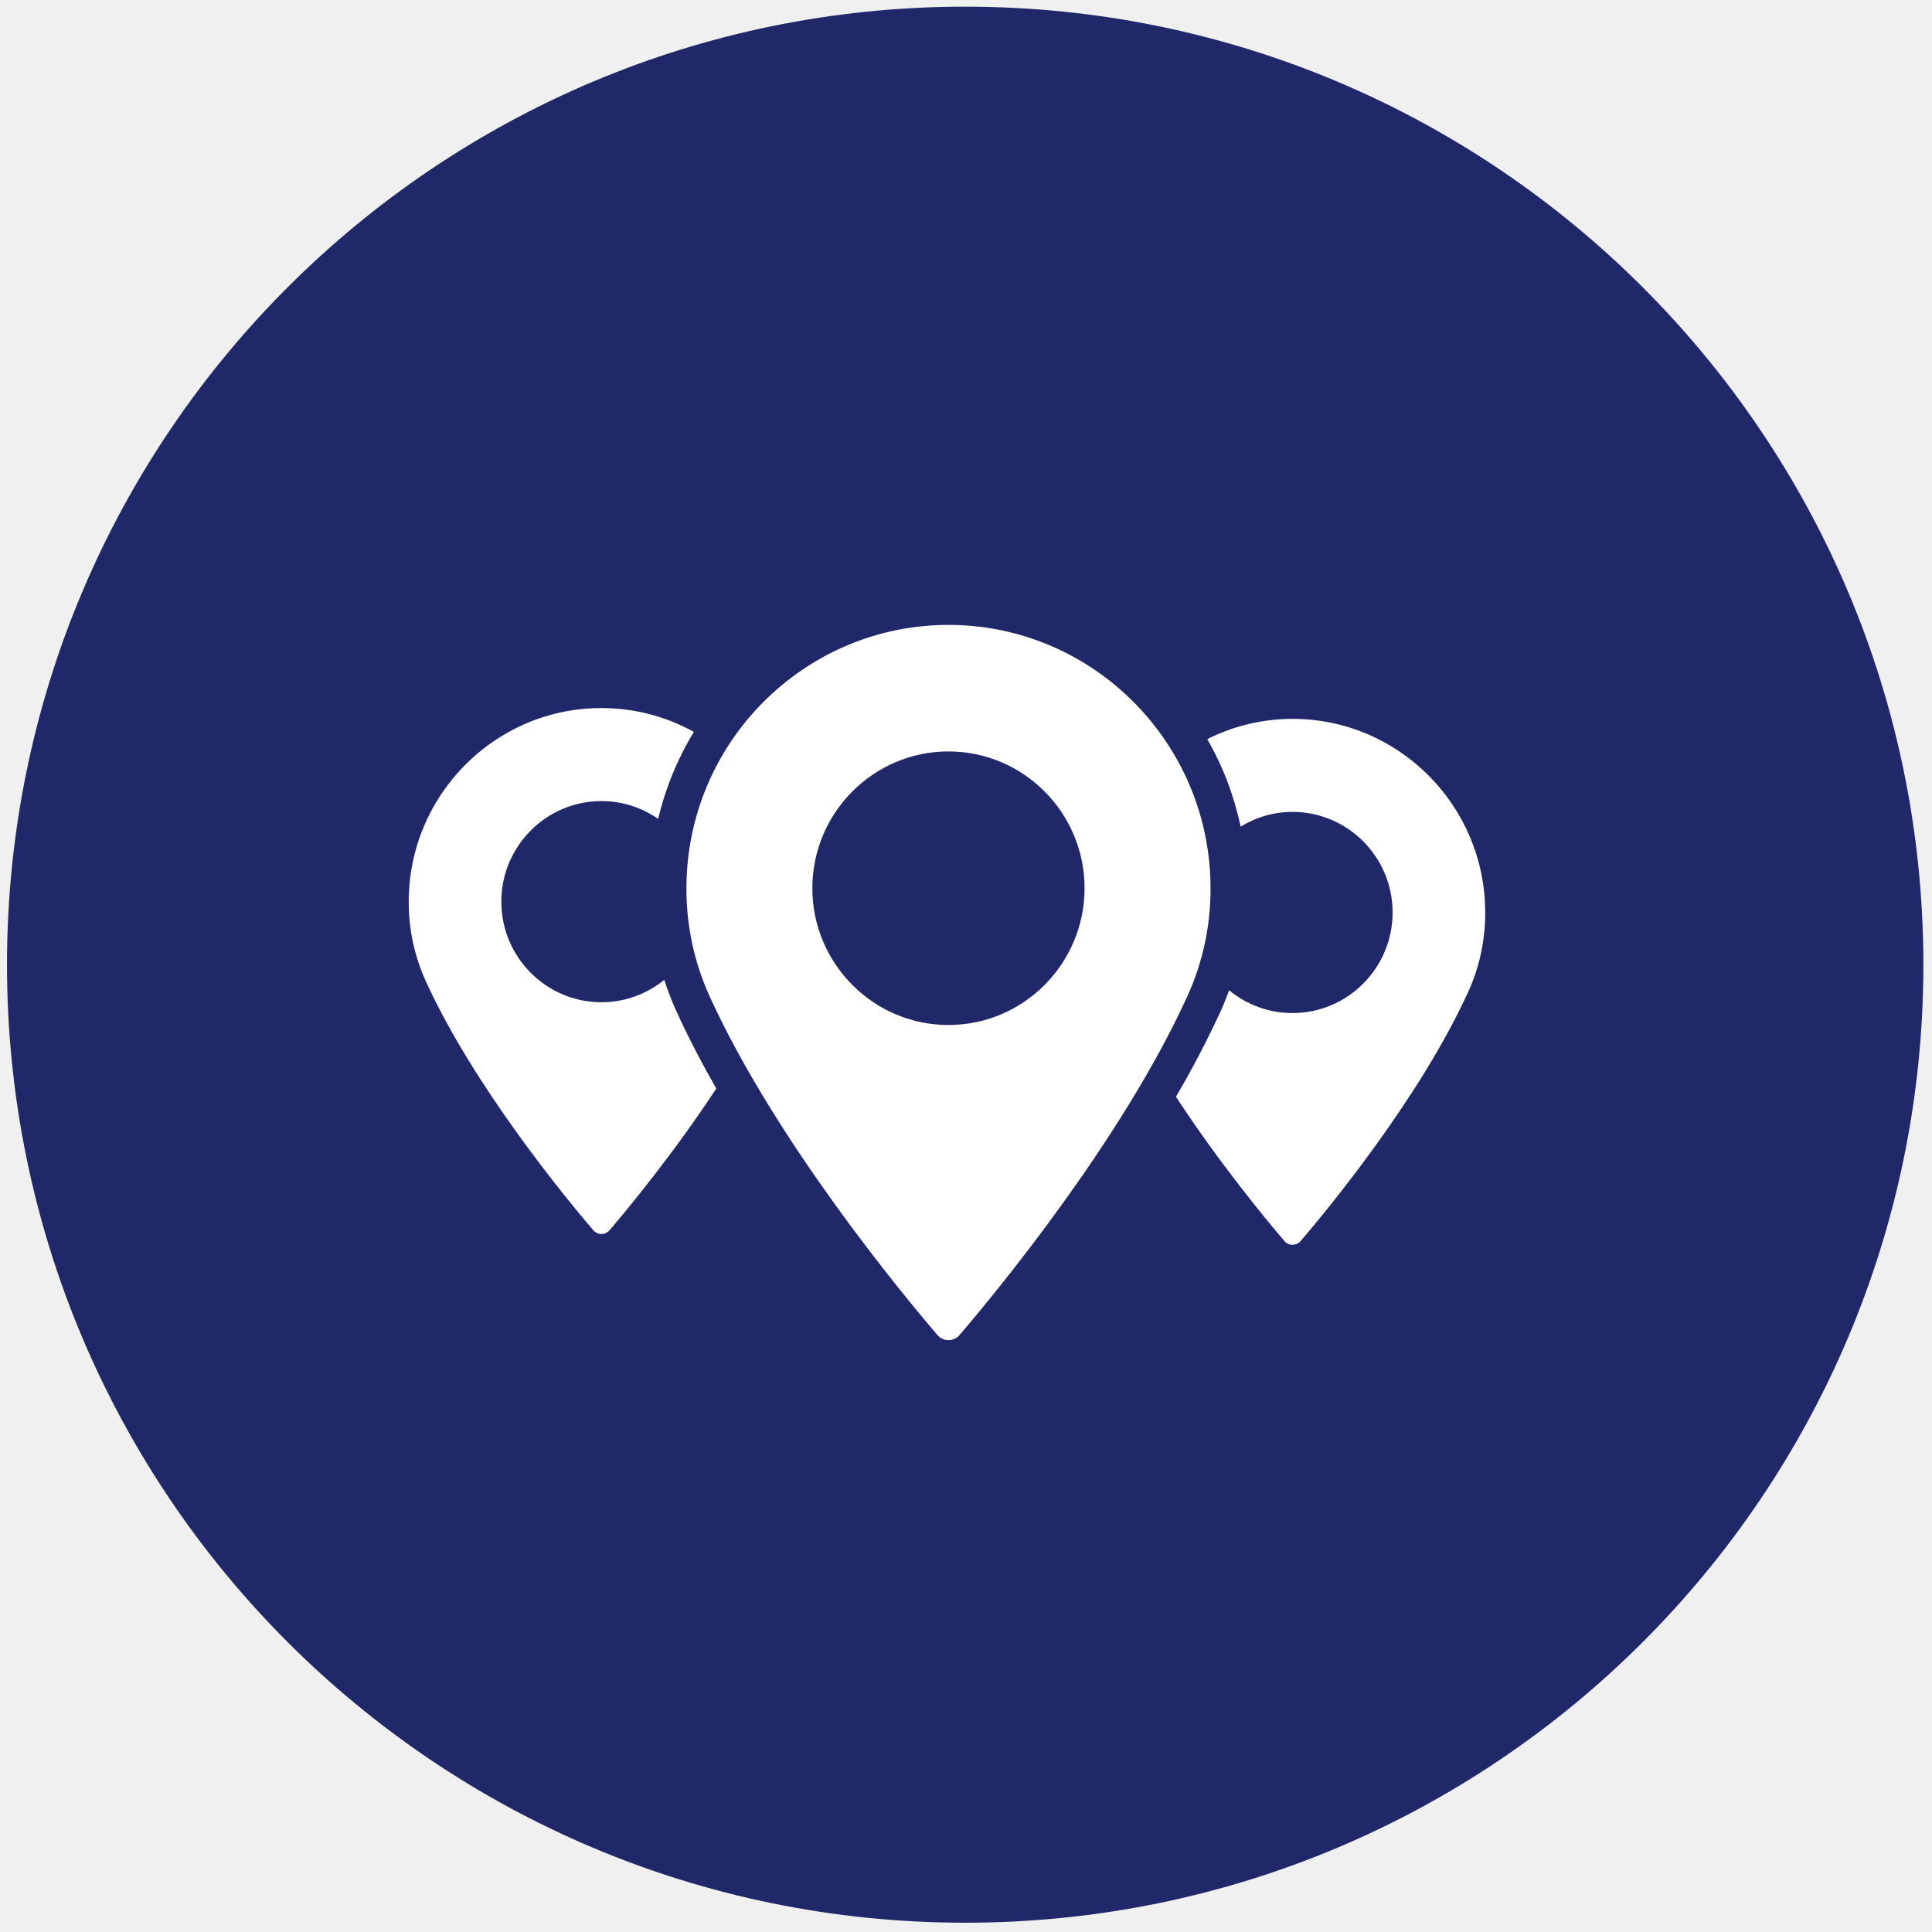
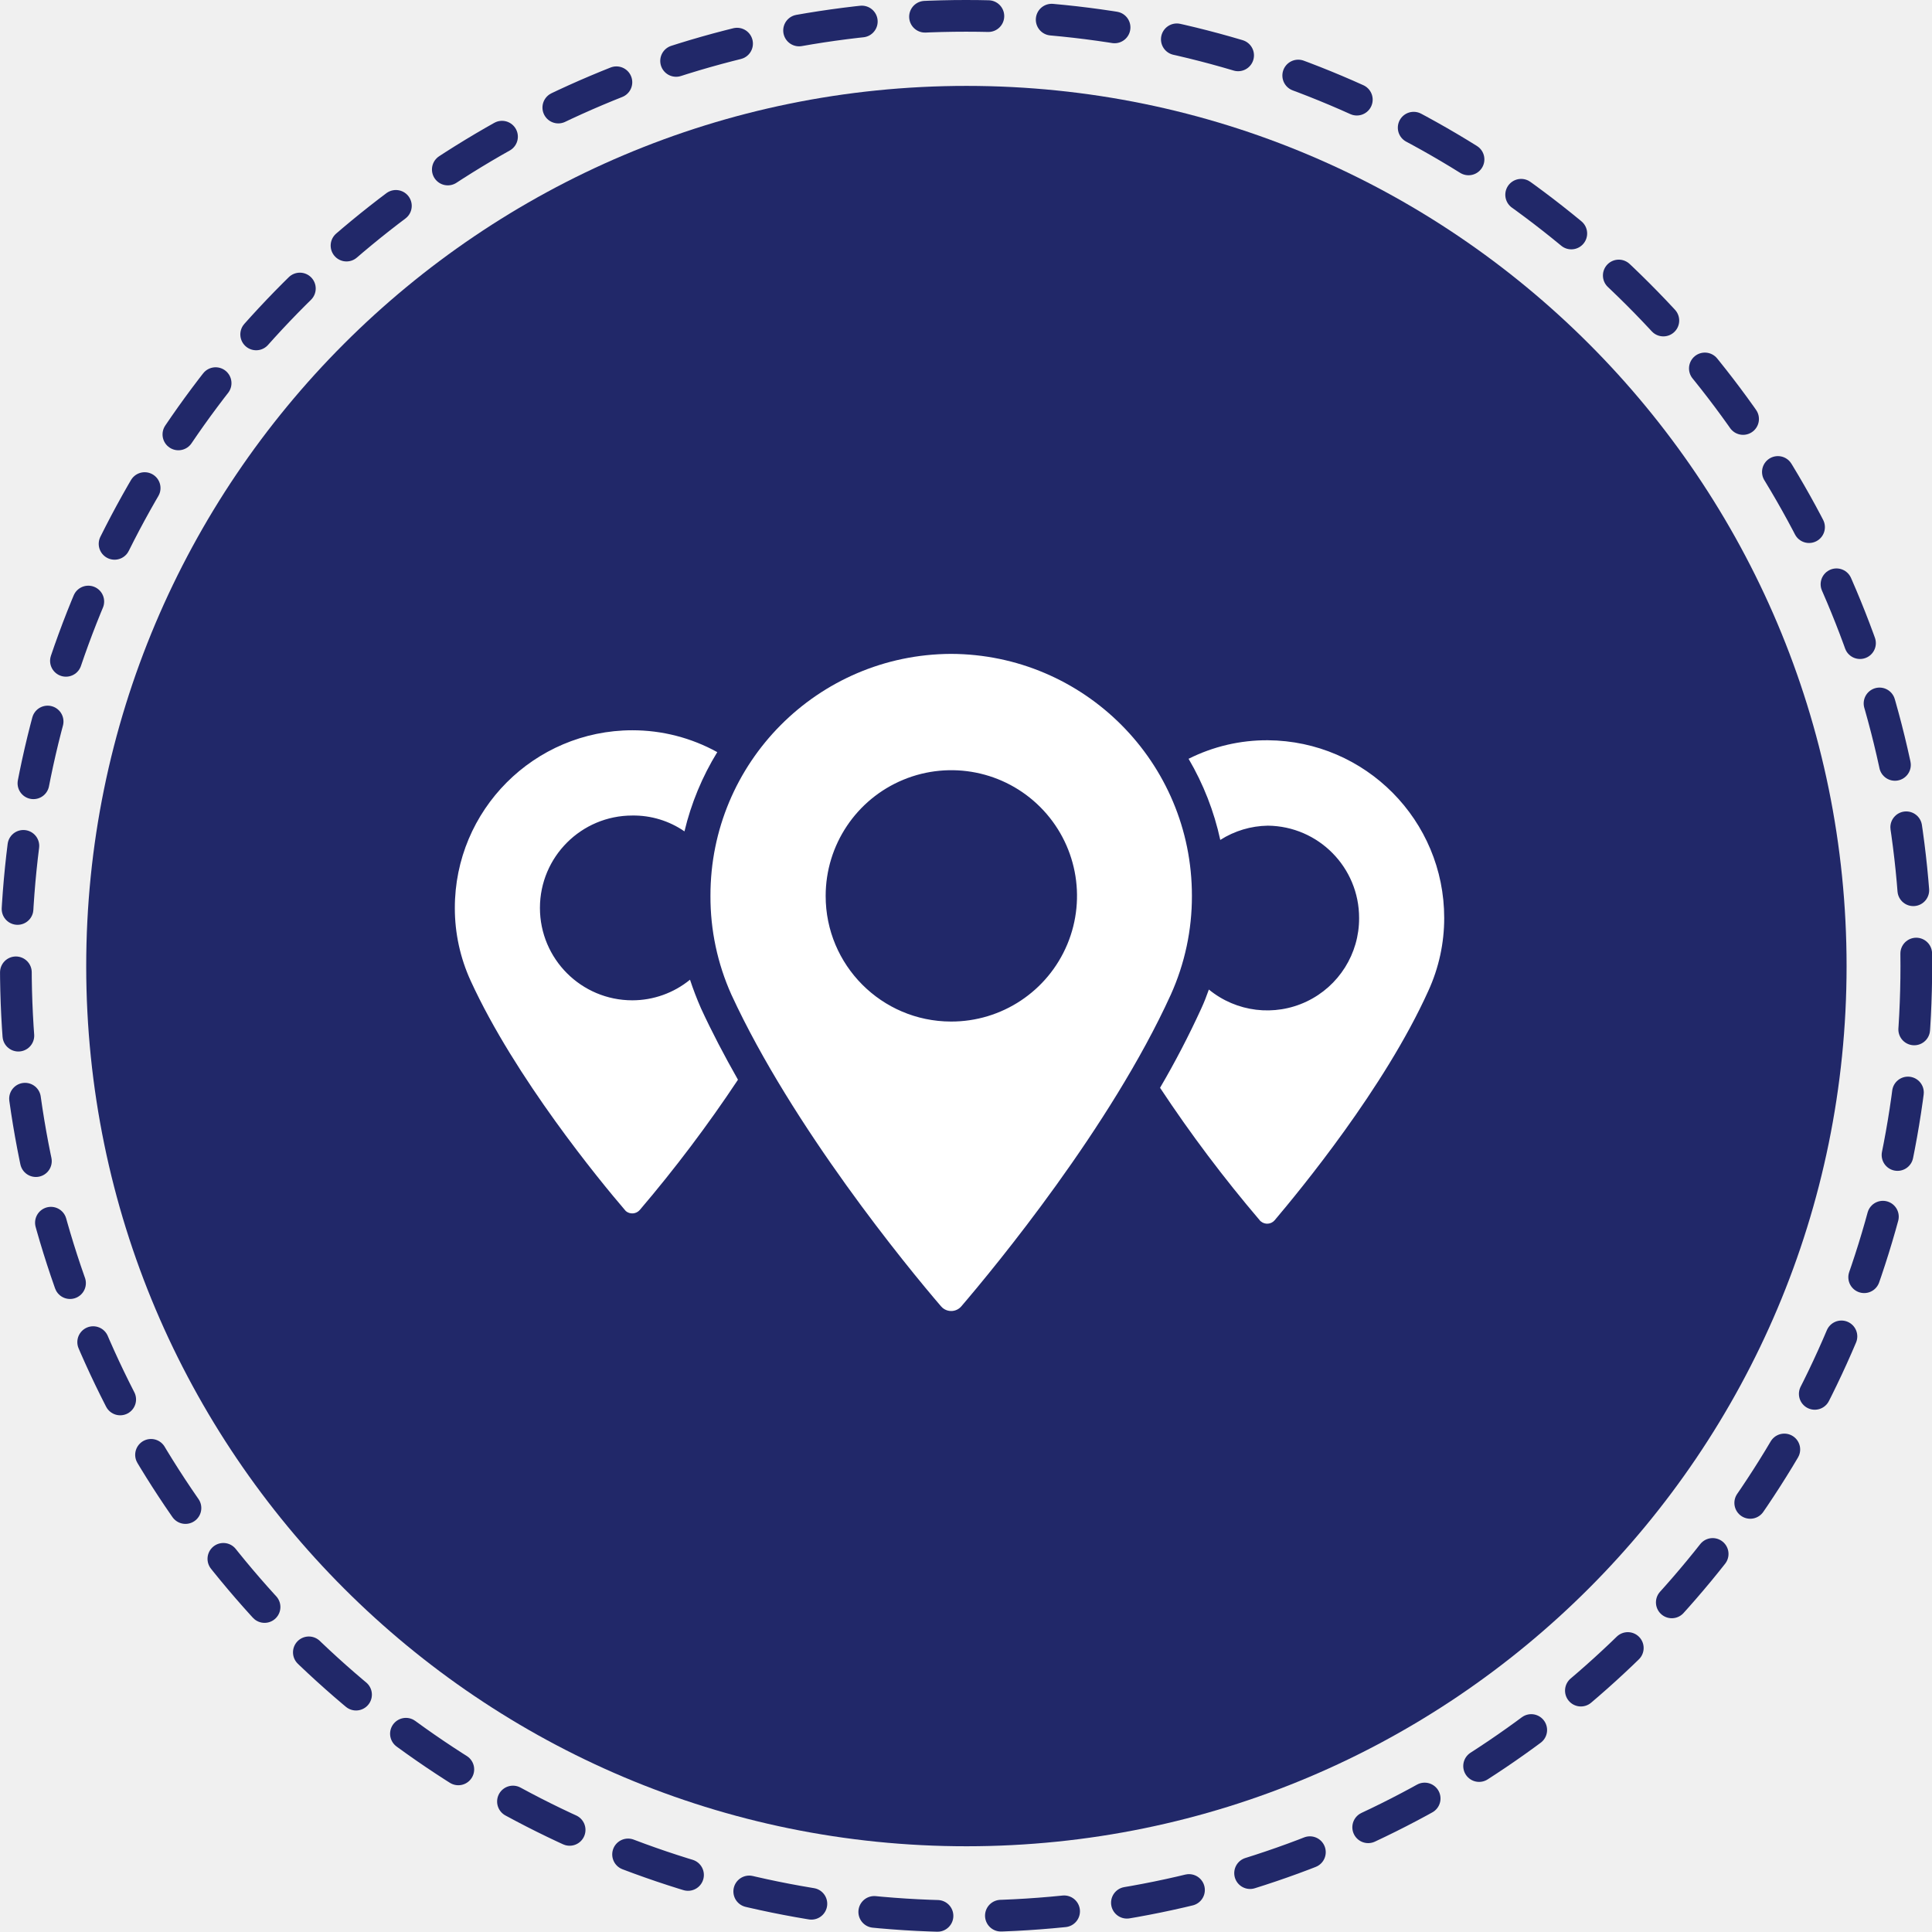
- <svg xmlns="http://www.w3.org/2000/svg" width="112" height="112" viewBox="0 0 112 112">
-   <g>
-     <g>
-       <path fill="#212869" d="M55.953.387c30.678 0 55.547 24.865 55.547 55.537 0 30.673-24.87 55.538-55.547 55.538-30.678 0-55.547-24.865-55.547-55.538C.406 25.252 25.276.387 55.953.387z" />
-     </g>
-     <g>
-       <path fill="#fff" d="M54.984 36.226c8.375 0 15.19 6.848 15.192 15.264a14.94 14.94 0 0 1-1.33 6.233c-3.798 8.352-11.08 17.169-13.221 19.672a.842.842 0 0 1-1.28 0c-2.142-2.503-9.425-11.322-13.223-19.672a14.969 14.969 0 0 1-1.328-6.233c0-8.416 6.815-15.264 15.19-15.264zm0 23.194c4.35 0 7.89-3.558 7.89-7.93 0-4.371-3.54-7.929-7.89-7.929s-7.891 3.558-7.891 7.93c0 4.371 3.54 7.929 7.89 7.929zm-13.46 3.684c-2.496 3.797-5.155 7.007-6.188 8.215a.619.619 0 0 1-.941 0c-1.576-1.841-6.93-8.325-9.723-14.465a11.008 11.008 0 0 1-.977-4.583c0-6.19 5.011-11.225 11.17-11.225 1.941 0 3.767.502 5.36 1.382a17.322 17.322 0 0 0-2.07 5.045 5.744 5.744 0 0 0-3.29-1.033c-3.2 0-5.803 2.616-5.803 5.83 0 3.215 2.604 5.832 5.802 5.832 1.38 0 2.647-.49 3.645-1.3.197.612.427 1.214.694 1.803.682 1.5 1.472 3.011 2.321 4.5zM86.1 52.897c0 1.615-.33 3.157-.978 4.583-2.793 6.142-8.148 12.625-9.722 14.465a.618.618 0 0 1-.941 0c-1.047-1.223-3.763-4.502-6.288-8.364a56.585 56.585 0 0 0 2.598-4.976c.179-.394.337-.796.484-1.2a5.756 5.756 0 0 0 3.676 1.323c3.199 0 5.802-2.616 5.802-5.83 0-3.215-2.603-5.832-5.802-5.832-1.103 0-2.131.316-3.01.856a17.333 17.333 0 0 0-1.933-5.075 11.031 11.031 0 0 1 4.943-1.174c6.159 0 11.17 5.035 11.17 11.224z" />
-     </g>
-   </g>
+ <svg xmlns="http://www.w3.org/2000/svg" viewBox="0 0 121.91 121.91">
+   <defs>
+     <style>.a{fill:#212869;}.b{fill:#fff;}.c{fill:none;stroke:#212869;stroke-linecap:round;stroke-width:2px;stroke-dasharray:4 4;}</style>
+   </defs>
+   <path class="a" d="M61,5.42A55.54,55.54,0,1,1,5.44,61,55.55,55.55,0,0,1,61,5.42Z" />
+   <path class="b" d="M60,41.26A15.25,15.25,0,0,1,75.21,56.53a15.07,15.07,0,0,1-1.33,6.23c-3.8,8.35-11.08,17.17-13.22,19.67a.84.84,0,0,1-1.19.09l-.09-.09C57.23,79.93,50,71.11,46.15,62.76a15.06,15.06,0,0,1-1.32-6.23A15.24,15.24,0,0,1,60,41.26Zm0,23.2a7.93,7.93,0,1,0-7.9-7.93A7.92,7.92,0,0,0,60,64.46ZM46.56,68.14a85.9,85.9,0,0,1-6.19,8.21.63.63,0,0,1-.88.07l-.06-.07C37.85,74.51,32.5,68,29.7,61.89a11,11,0,0,1-1-4.58A11.21,11.21,0,0,1,39.9,46.08a11.07,11.07,0,0,1,5.36,1.38,17.14,17.14,0,0,0-2.07,5,5.65,5.65,0,0,0-3.29-1,5.83,5.83,0,0,0,0,11.66,5.76,5.76,0,0,0,3.64-1.3q.3.91.69,1.8c.69,1.5,1.48,3,2.33,4.5ZM91.13,57.93a11,11,0,0,1-1,4.59C87.36,68.66,82,75.14,80.43,77a.62.62,0,0,1-.87.07.23.23,0,0,1-.07-.07,86.09,86.09,0,0,1-6.29-8.36,56.08,56.08,0,0,0,2.6-5c.18-.39.34-.8.48-1.2a5.8,5.8,0,0,0,9.48-4.51A5.82,5.82,0,0,0,80,52.1,5.74,5.74,0,0,0,77,53,17.38,17.38,0,0,0,75,47.88,11,11,0,0,1,80,46.71,11.21,11.21,0,0,1,91.13,57.93Z" />
+   <circle class="c" cx="60.96" cy="60.96" r="59.96" />
</svg>
